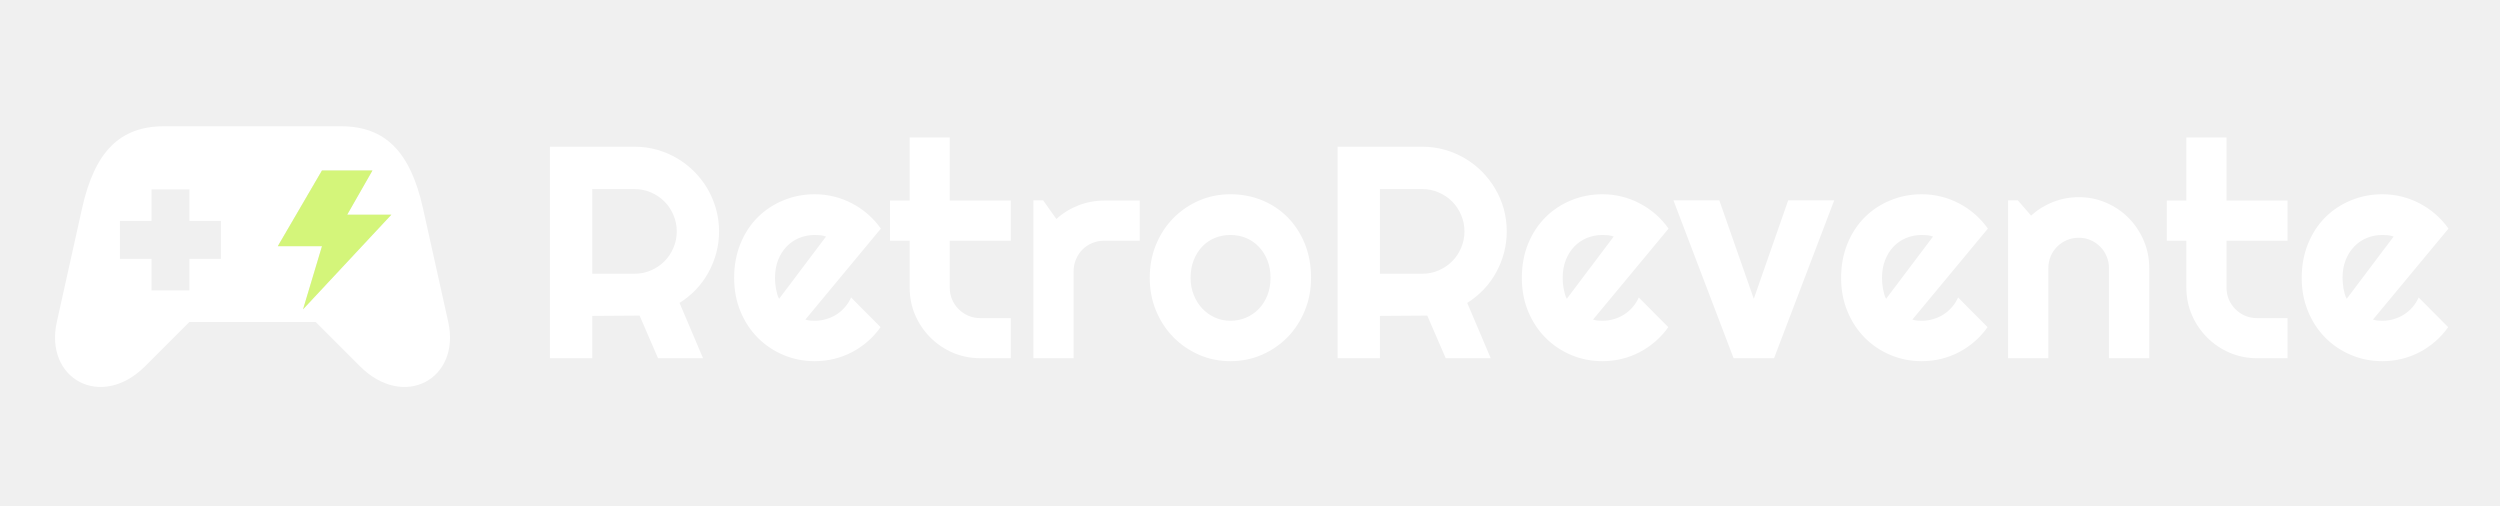
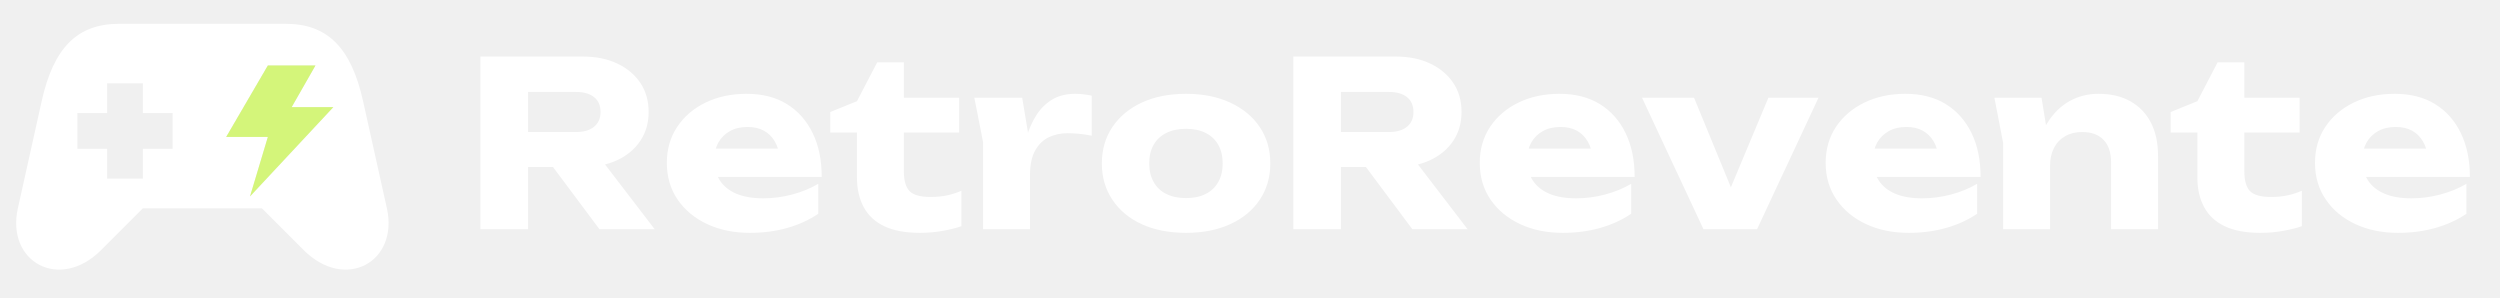
- <svg xmlns="http://www.w3.org/2000/svg" width="396" height="80" viewBox="0 0 396 80">
+ <svg xmlns="http://www.w3.org/2000/svg" width="420" height="50" viewBox="6 16 420 50">
  <path fill="#FFFFFF" fill-rule="evenodd" d="M 26 20 L 54 20 C 61 20 65 24 67 33 L 71 51 C 73 60 64 65 57 58 L 50 51 L 30 51 L 23 58 C 16 65 7 60 9 51 L 13 33 C 15 24 19 20 26 20 Z M 24 30 L 30 30 L 30 35 L 35 35 L 35 41 L 30 41 L 30 46 L 24 46 L 24 41 L 19 41 L 19 35 L 24 35 Z M 51 27 L 59 27 L 55 34 L 62 34 L 48 49 L 51 39 L 44 39 Z" />
  <path fill="#D4F57A" d="M 51 27 L 59 27 L 55 34 L 62 34 L 48 49 L 51 39 L 44 39 Z" />
-   <path fill="#FFFFFF" d="M93.81 29.95V43.36H100.52Q101.89 43.36 103.11 42.83Q104.32 42.31 105.24 41.4Q106.15 40.49 106.67 39.26Q107.2 38.03 107.2 36.65Q107.2 35.28 106.67 34.05Q106.15 32.82 105.24 31.91Q104.32 31 103.11 30.48Q101.89 29.95 100.52 29.95ZM93.81 56.74H87.11V23.24H100.52Q102.36 23.24 104.07 23.72Q105.77 24.2 107.26 25.08Q108.74 25.95 109.97 27.18Q111.19 28.41 112.07 29.9Q112.94 31.4 113.42 33.1Q113.9 34.81 113.9 36.65Q113.9 38.38 113.47 40.02Q113.04 41.65 112.23 43.13Q111.43 44.6 110.26 45.84Q109.09 47.07 107.64 47.98L111.36 56.74H104.23L101.31 49.99L93.81 50.04ZM127.57 50.62Q127.94 50.74 128.32 50.78Q128.69 50.81 129.06 50.81Q130 50.81 130.86 50.55Q131.73 50.3 132.49 49.82Q133.25 49.34 133.84 48.65Q134.44 47.96 134.81 47.12L139.48 51.82Q138.6 53.08 137.44 54.08Q136.28 55.09 134.94 55.79Q133.6 56.49 132.11 56.85Q130.63 57.21 129.06 57.21Q126.42 57.21 124.1 56.23Q121.78 55.25 120.03 53.5Q118.29 51.75 117.29 49.33Q116.29 46.91 116.29 44.01Q116.29 41.05 117.29 38.59Q118.29 36.14 120.03 34.41Q121.78 32.68 124.1 31.73Q126.42 30.77 129.06 30.77Q130.63 30.77 132.12 31.14Q133.62 31.51 134.96 32.22Q136.31 32.92 137.47 33.93Q138.64 34.95 139.53 36.21ZM130.84 37.47Q130.4 37.31 129.96 37.26Q129.53 37.22 129.06 37.22Q127.76 37.22 126.6 37.69Q125.44 38.17 124.59 39.06Q123.74 39.95 123.25 41.2Q122.76 42.45 122.76 44.01Q122.76 44.36 122.79 44.81Q122.83 45.25 122.91 45.71Q122.99 46.16 123.11 46.58Q123.22 47 123.41 47.33ZM155.28 56.74Q152.96 56.74 150.93 55.87Q148.9 54.99 147.37 53.46Q145.84 51.93 144.96 49.9Q144.09 47.87 144.09 45.55V38.13H140.98V31.77H144.09V21.77H150.44V31.77H160.11V38.13H150.44V45.55Q150.44 46.56 150.81 47.44Q151.19 48.31 151.84 48.97Q152.5 49.62 153.38 50.01Q154.27 50.39 155.28 50.39H160.11V56.74ZM170.06 56.74H163.69V31.73H165.23L167.33 34.69Q168.87 33.29 170.83 32.53Q172.8 31.77 174.9 31.77H180.53V38.13H174.9Q173.89 38.13 173.01 38.5Q172.12 38.87 171.46 39.53Q170.81 40.18 170.44 41.07Q170.06 41.96 170.06 42.96ZM207.67 44.01Q207.67 46.82 206.67 49.23Q205.67 51.65 203.94 53.42Q202.21 55.18 199.88 56.2Q197.56 57.21 194.9 57.21Q192.26 57.21 189.93 56.2Q187.61 55.18 185.87 53.42Q184.13 51.65 183.12 49.23Q182.12 46.82 182.12 44.01Q182.12 41.16 183.12 38.73Q184.13 36.3 185.87 34.54Q187.61 32.78 189.93 31.77Q192.26 30.77 194.9 30.77Q197.56 30.77 199.88 31.71Q202.21 32.66 203.94 34.4Q205.67 36.14 206.67 38.58Q207.67 41.02 207.67 44.01ZM201.25 44.01Q201.25 42.47 200.75 41.22Q200.25 39.97 199.38 39.07Q198.52 38.17 197.36 37.69Q196.2 37.22 194.9 37.22Q193.59 37.22 192.43 37.69Q191.27 38.17 190.42 39.07Q189.57 39.97 189.08 41.22Q188.59 42.47 188.59 44.01Q188.59 45.46 189.08 46.7Q189.57 47.94 190.42 48.85Q191.27 49.76 192.43 50.29Q193.59 50.81 194.9 50.81Q196.2 50.81 197.36 50.32Q198.52 49.83 199.38 48.94Q200.25 48.05 200.75 46.79Q201.25 45.53 201.25 44.01ZM218.58 29.95V43.36H225.29Q226.67 43.36 227.88 42.83Q229.1 42.31 230.01 41.4Q230.92 40.49 231.44 39.26Q231.97 38.03 231.97 36.65Q231.97 35.28 231.44 34.05Q230.92 32.82 230.01 31.91Q229.1 31 227.88 30.48Q226.67 29.95 225.29 29.95ZM218.58 56.74H211.88V23.24H225.29Q227.13 23.24 228.84 23.72Q230.54 24.2 232.03 25.08Q233.51 25.95 234.74 27.18Q235.96 28.41 236.84 29.9Q237.72 31.4 238.2 33.1Q238.67 34.81 238.67 36.65Q238.67 38.38 238.24 40.02Q237.81 41.65 237 43.13Q236.2 44.6 235.03 45.84Q233.86 47.07 232.41 47.98L236.13 56.74H229L226.08 49.99L218.58 50.04ZM252.34 50.62Q252.71 50.74 253.09 50.78Q253.46 50.81 253.84 50.81Q254.77 50.81 255.63 50.55Q256.5 50.3 257.26 49.82Q258.02 49.34 258.61 48.65Q259.21 47.96 259.58 47.12L264.26 51.82Q263.37 53.08 262.21 54.08Q261.05 55.09 259.71 55.79Q258.37 56.49 256.88 56.85Q255.4 57.21 253.84 57.21Q251.2 57.21 248.87 56.23Q246.55 55.25 244.81 53.5Q243.07 51.75 242.06 49.33Q241.06 46.91 241.06 44.01Q241.06 41.05 242.06 38.59Q243.07 36.14 244.81 34.41Q246.55 32.68 248.87 31.73Q251.2 30.77 253.84 30.77Q255.4 30.77 256.9 31.14Q258.39 31.51 259.73 32.22Q261.08 32.92 262.25 33.93Q263.41 34.95 264.3 36.21ZM255.61 37.47Q255.17 37.31 254.74 37.26Q254.3 37.22 253.84 37.22Q252.53 37.22 251.37 37.69Q250.22 38.17 249.36 39.06Q248.51 39.95 248.02 41.2Q247.53 42.45 247.53 44.01Q247.53 44.36 247.56 44.81Q247.6 45.25 247.68 45.71Q247.76 46.16 247.88 46.58Q248 47 248.18 47.33ZM274.6 56.74 265.07 31.73H272.34L277.8 47.33L283.25 31.73H290.54L281.01 56.74ZM302.92 50.62Q303.29 50.74 303.67 50.78Q304.04 50.81 304.41 50.81Q305.35 50.81 306.21 50.55Q307.08 50.3 307.84 49.82Q308.59 49.34 309.19 48.65Q309.79 47.96 310.16 47.12L314.83 51.82Q313.94 53.08 312.79 54.08Q311.63 55.09 310.29 55.79Q308.95 56.49 307.46 56.85Q305.98 57.21 304.41 57.21Q301.77 57.21 299.45 56.23Q297.12 55.25 295.38 53.5Q293.64 51.75 292.64 49.33Q291.63 46.91 291.63 44.01Q291.63 41.05 292.64 38.59Q293.64 36.14 295.38 34.41Q297.12 32.68 299.45 31.73Q301.77 30.77 304.41 30.77Q305.98 30.77 307.47 31.14Q308.97 31.51 310.31 32.22Q311.66 32.92 312.82 33.93Q313.99 34.95 314.88 36.21ZM306.19 37.47Q305.74 37.31 305.31 37.26Q304.88 37.22 304.41 37.22Q303.1 37.22 301.95 37.69Q300.79 38.17 299.94 39.06Q299.09 39.95 298.6 41.2Q298.11 42.45 298.11 44.01Q298.11 44.36 298.14 44.81Q298.18 45.25 298.26 45.71Q298.34 46.16 298.46 46.58Q298.57 47 298.76 47.33ZM324.46 56.74H318.08V31.73H319.62L321.72 34.15Q323.27 32.75 325.22 31.99Q327.17 31.23 329.29 31.23Q331.58 31.23 333.61 32.11Q335.65 32.99 337.17 34.52Q338.68 36.05 339.56 38.09Q340.44 40.14 340.44 42.45V56.74H334.06V42.45Q334.06 41.47 333.68 40.59Q333.31 39.71 332.66 39.06Q332 38.41 331.14 38.03Q330.27 37.66 329.29 37.66Q328.29 37.66 327.4 38.03Q326.51 38.41 325.86 39.06Q325.2 39.71 324.83 40.59Q324.46 41.47 324.46 42.45ZM357.51 56.74Q355.2 56.74 353.17 55.87Q351.14 54.99 349.61 53.46Q348.08 51.93 347.2 49.9Q346.32 47.87 346.32 45.55V38.13H343.22V31.77H346.32V21.77H352.68V31.77H362.35V38.13H352.68V45.55Q352.68 46.56 353.05 47.44Q353.43 48.31 354.08 48.97Q354.73 49.62 355.62 50.01Q356.51 50.39 357.51 50.39H362.35V56.74ZM375.88 50.62Q376.25 50.74 376.62 50.78Q377 50.81 377.37 50.81Q378.3 50.81 379.17 50.55Q380.03 50.3 380.79 49.82Q381.55 49.34 382.15 48.65Q382.74 47.96 383.12 47.12L387.79 51.82Q386.9 53.08 385.75 54.08Q384.59 55.09 383.25 55.79Q381.9 56.49 380.42 56.85Q378.94 57.21 377.37 57.21Q374.73 57.21 372.41 56.23Q370.08 55.25 368.34 53.5Q366.6 51.75 365.6 49.33Q364.59 46.91 364.59 44.01Q364.59 41.05 365.6 38.59Q366.6 36.14 368.34 34.41Q370.08 32.68 372.41 31.73Q374.73 30.77 377.37 30.77Q378.94 30.77 380.43 31.14Q381.93 31.51 383.27 32.22Q384.61 32.92 385.78 33.93Q386.95 34.95 387.84 36.21ZM379.15 37.47Q378.7 37.31 378.27 37.26Q377.84 37.22 377.37 37.22Q376.06 37.22 374.91 37.69Q373.75 38.17 372.9 39.06Q372.04 39.95 371.55 41.2Q371.06 42.45 371.06 44.01Q371.06 44.36 371.1 44.81Q371.13 45.25 371.21 45.71Q371.3 46.16 371.41 46.58Q371.53 47 371.72 47.33Z" />
+   <path fill="#FFFFFF" d="M92.24 38.18H102.79Q104.73 38.18 105.81 37.29Q106.89 36.4 106.89 34.82Q106.89 33.19 105.81 32.32Q104.73 31.45 102.79 31.45H91.11L94.71 27.63V54.5H86.71V25.5H103.91Q107.24 25.5 109.71 26.68Q112.19 27.86 113.58 29.93Q114.97 32 114.97 34.82Q114.97 37.56 113.58 39.65Q112.19 41.74 109.71 42.9Q107.24 44.06 103.91 44.06H92.24ZM96.57 40.93H105.58L115.98 54.5H106.7ZM131.99 55.12Q127.96 55.12 124.81 53.65Q121.66 52.18 119.84 49.53Q118.03 46.88 118.03 43.36Q118.03 39.92 119.77 37.31Q121.51 34.7 124.54 33.23Q127.58 31.76 131.41 31.76Q135.39 31.76 138.19 33.48Q140.99 35.21 142.52 38.34Q144.05 41.47 144.05 45.72H124.41V40.97H139.6L137.01 42.63Q136.86 40.93 136.16 39.75Q135.47 38.57 134.32 37.95Q133.18 37.33 131.6 37.33Q129.86 37.33 128.62 38.03Q127.38 38.72 126.69 39.94Q125.99 41.16 125.99 42.78Q125.99 44.87 126.94 46.32Q127.89 47.77 129.72 48.55Q131.56 49.32 134.23 49.32Q136.66 49.32 139.08 48.68Q141.5 48.04 143.47 46.88V51.91Q141.19 53.46 138.27 54.29Q135.35 55.12 131.99 55.12ZM145.48 38.26V34.82L149.97 33L153.37 26.47H157.85V32.42H167.13V38.26H157.85V44.76Q157.85 47.15 158.82 48.12Q159.79 49.09 162.34 49.09Q163.96 49.09 165.22 48.8Q166.48 48.51 167.52 48.04V54Q166.36 54.42 164.47 54.77Q162.57 55.12 160.56 55.12Q156.89 55.12 154.55 54Q152.21 52.88 151.09 50.77Q149.97 48.66 149.97 45.84V38.26ZM169.69 32.42H177.73L179.04 40.31V54.5H171.15V39.85ZM189.41 32.07V38.8Q188.25 38.57 187.22 38.47Q186.2 38.38 185.35 38.38Q183.64 38.38 182.21 39.05Q180.78 39.73 179.91 41.28Q179.04 42.82 179.04 45.41L177.53 43.56Q177.84 41.16 178.46 39.05Q179.08 36.95 180.14 35.3Q181.21 33.66 182.79 32.71Q184.38 31.76 186.66 31.76Q187.32 31.76 188.01 31.84Q188.71 31.92 189.41 32.07ZM205.26 55.12Q201.01 55.12 197.83 53.67Q194.66 52.22 192.89 49.57Q191.11 46.92 191.11 43.48Q191.11 39.96 192.89 37.33Q194.66 34.7 197.83 33.23Q201.01 31.76 205.26 31.76Q209.47 31.76 212.66 33.23Q215.85 34.7 217.63 37.33Q219.41 39.96 219.41 43.48Q219.41 46.92 217.63 49.57Q215.85 52.22 212.66 53.67Q209.47 55.12 205.26 55.12ZM205.26 49.28Q207.19 49.28 208.56 48.58Q209.94 47.89 210.67 46.57Q211.41 45.26 211.41 43.48Q211.41 41.62 210.67 40.33Q209.94 39.03 208.56 38.34Q207.19 37.64 205.26 37.64Q203.33 37.64 201.93 38.34Q200.54 39.03 199.81 40.33Q199.07 41.62 199.07 43.44Q199.07 45.26 199.81 46.57Q200.54 47.89 201.93 48.58Q203.33 49.28 205.26 49.28ZM228.81 38.18H239.36Q241.3 38.18 242.38 37.29Q243.46 36.4 243.46 34.82Q243.46 33.19 242.38 32.32Q241.3 31.45 239.36 31.45H227.69L231.28 27.63V54.5H223.28V25.5H240.48Q243.81 25.5 246.28 26.68Q248.76 27.86 250.15 29.93Q251.54 32 251.54 34.82Q251.54 37.56 250.15 39.65Q248.76 41.74 246.28 42.9Q243.81 44.06 240.48 44.06H228.81ZM233.14 40.93H242.15L252.55 54.5H243.27ZM268.56 55.12Q264.53 55.12 261.38 53.65Q258.23 52.18 256.41 49.53Q254.6 46.88 254.6 43.36Q254.6 39.92 256.34 37.31Q258.08 34.7 261.11 33.23Q264.15 31.76 267.98 31.76Q271.96 31.76 274.76 33.48Q277.57 35.21 279.09 38.34Q280.62 41.47 280.62 45.72H260.98V40.97H276.17L273.58 42.63Q273.43 40.93 272.73 39.75Q272.04 38.57 270.9 37.95Q269.75 37.33 268.17 37.33Q266.43 37.33 265.19 38.03Q263.95 38.72 263.26 39.94Q262.56 41.16 262.56 42.78Q262.56 44.87 263.51 46.32Q264.46 47.77 266.29 48.55Q268.13 49.32 270.8 49.32Q273.23 49.32 275.65 48.68Q278.07 48.04 280.04 46.88V51.91Q277.76 53.46 274.84 54.29Q271.92 55.12 268.56 55.12ZM298.14 50.75 295.43 50.71 303.09 32.42H311.51L301.19 54.5H292.18L281.86 32.42H290.6ZM326.67 55.12Q322.65 55.12 319.5 53.65Q316.35 52.18 314.53 49.53Q312.71 46.88 312.71 43.36Q312.71 39.92 314.45 37.31Q316.19 34.7 319.23 33.23Q322.26 31.76 326.09 31.76Q330.07 31.76 332.88 33.48Q335.68 35.21 337.21 38.34Q338.74 41.47 338.74 45.72H319.09V40.97H334.29L331.7 42.63Q331.54 40.93 330.85 39.75Q330.15 38.57 329.01 37.95Q327.87 37.33 326.29 37.33Q324.55 37.33 323.31 38.03Q322.07 38.72 321.37 39.94Q320.68 41.16 320.68 42.78Q320.68 44.87 321.63 46.32Q322.57 47.77 324.41 48.55Q326.25 49.32 328.91 49.32Q331.35 49.32 333.77 48.68Q336.18 48.04 338.16 46.88V51.91Q335.87 53.46 332.96 54.29Q330.04 55.12 326.67 55.12ZM341.06 32.42H348.98L350.41 41.24V54.5H342.53V40.04ZM358.53 31.76Q361.7 31.76 363.95 33.04Q366.19 34.32 367.37 36.64Q368.55 38.96 368.55 42.13V54.5H360.66V43.29Q360.66 40.81 359.4 39.5Q358.15 38.18 355.79 38.18Q354.16 38.18 352.95 38.88Q351.73 39.57 351.07 40.85Q350.41 42.13 350.41 43.87L347.98 42.59Q348.44 39.07 349.95 36.66Q351.46 34.24 353.66 33Q355.87 31.76 358.53 31.76ZM370.67 38.26V34.82L375.16 33L378.56 26.47H383.05V32.42H392.33V38.26H383.05V44.76Q383.05 47.15 384.01 48.12Q384.98 49.09 387.53 49.09Q389.16 49.09 390.41 48.8Q391.67 48.51 392.71 48.04V54Q391.55 54.42 389.66 54.77Q387.77 55.12 385.75 55.12Q382.08 55.12 379.74 54Q377.4 52.88 376.28 50.77Q375.16 48.66 375.16 45.84V38.26ZM408.88 55.12Q404.86 55.12 401.7 53.65Q398.55 52.18 396.74 49.53Q394.92 46.88 394.92 43.36Q394.92 39.92 396.66 37.31Q398.4 34.7 401.43 33.23Q404.47 31.76 408.3 31.76Q412.28 31.76 415.08 33.48Q417.89 35.21 419.41 38.34Q420.94 41.47 420.94 45.72H401.3V40.97H416.49L413.9 42.63Q413.75 40.93 413.05 39.75Q412.36 38.57 411.22 37.95Q410.08 37.33 408.49 37.33Q406.75 37.33 405.51 38.03Q404.28 38.72 403.58 39.94Q402.88 41.16 402.88 42.78Q402.88 44.87 403.83 46.32Q404.78 47.77 406.62 48.55Q408.45 49.32 411.12 49.32Q413.56 49.32 415.97 48.68Q418.39 48.04 420.36 46.88V51.91Q418.08 53.46 415.16 54.29Q412.24 55.12 408.88 55.12Z" />
</svg>
